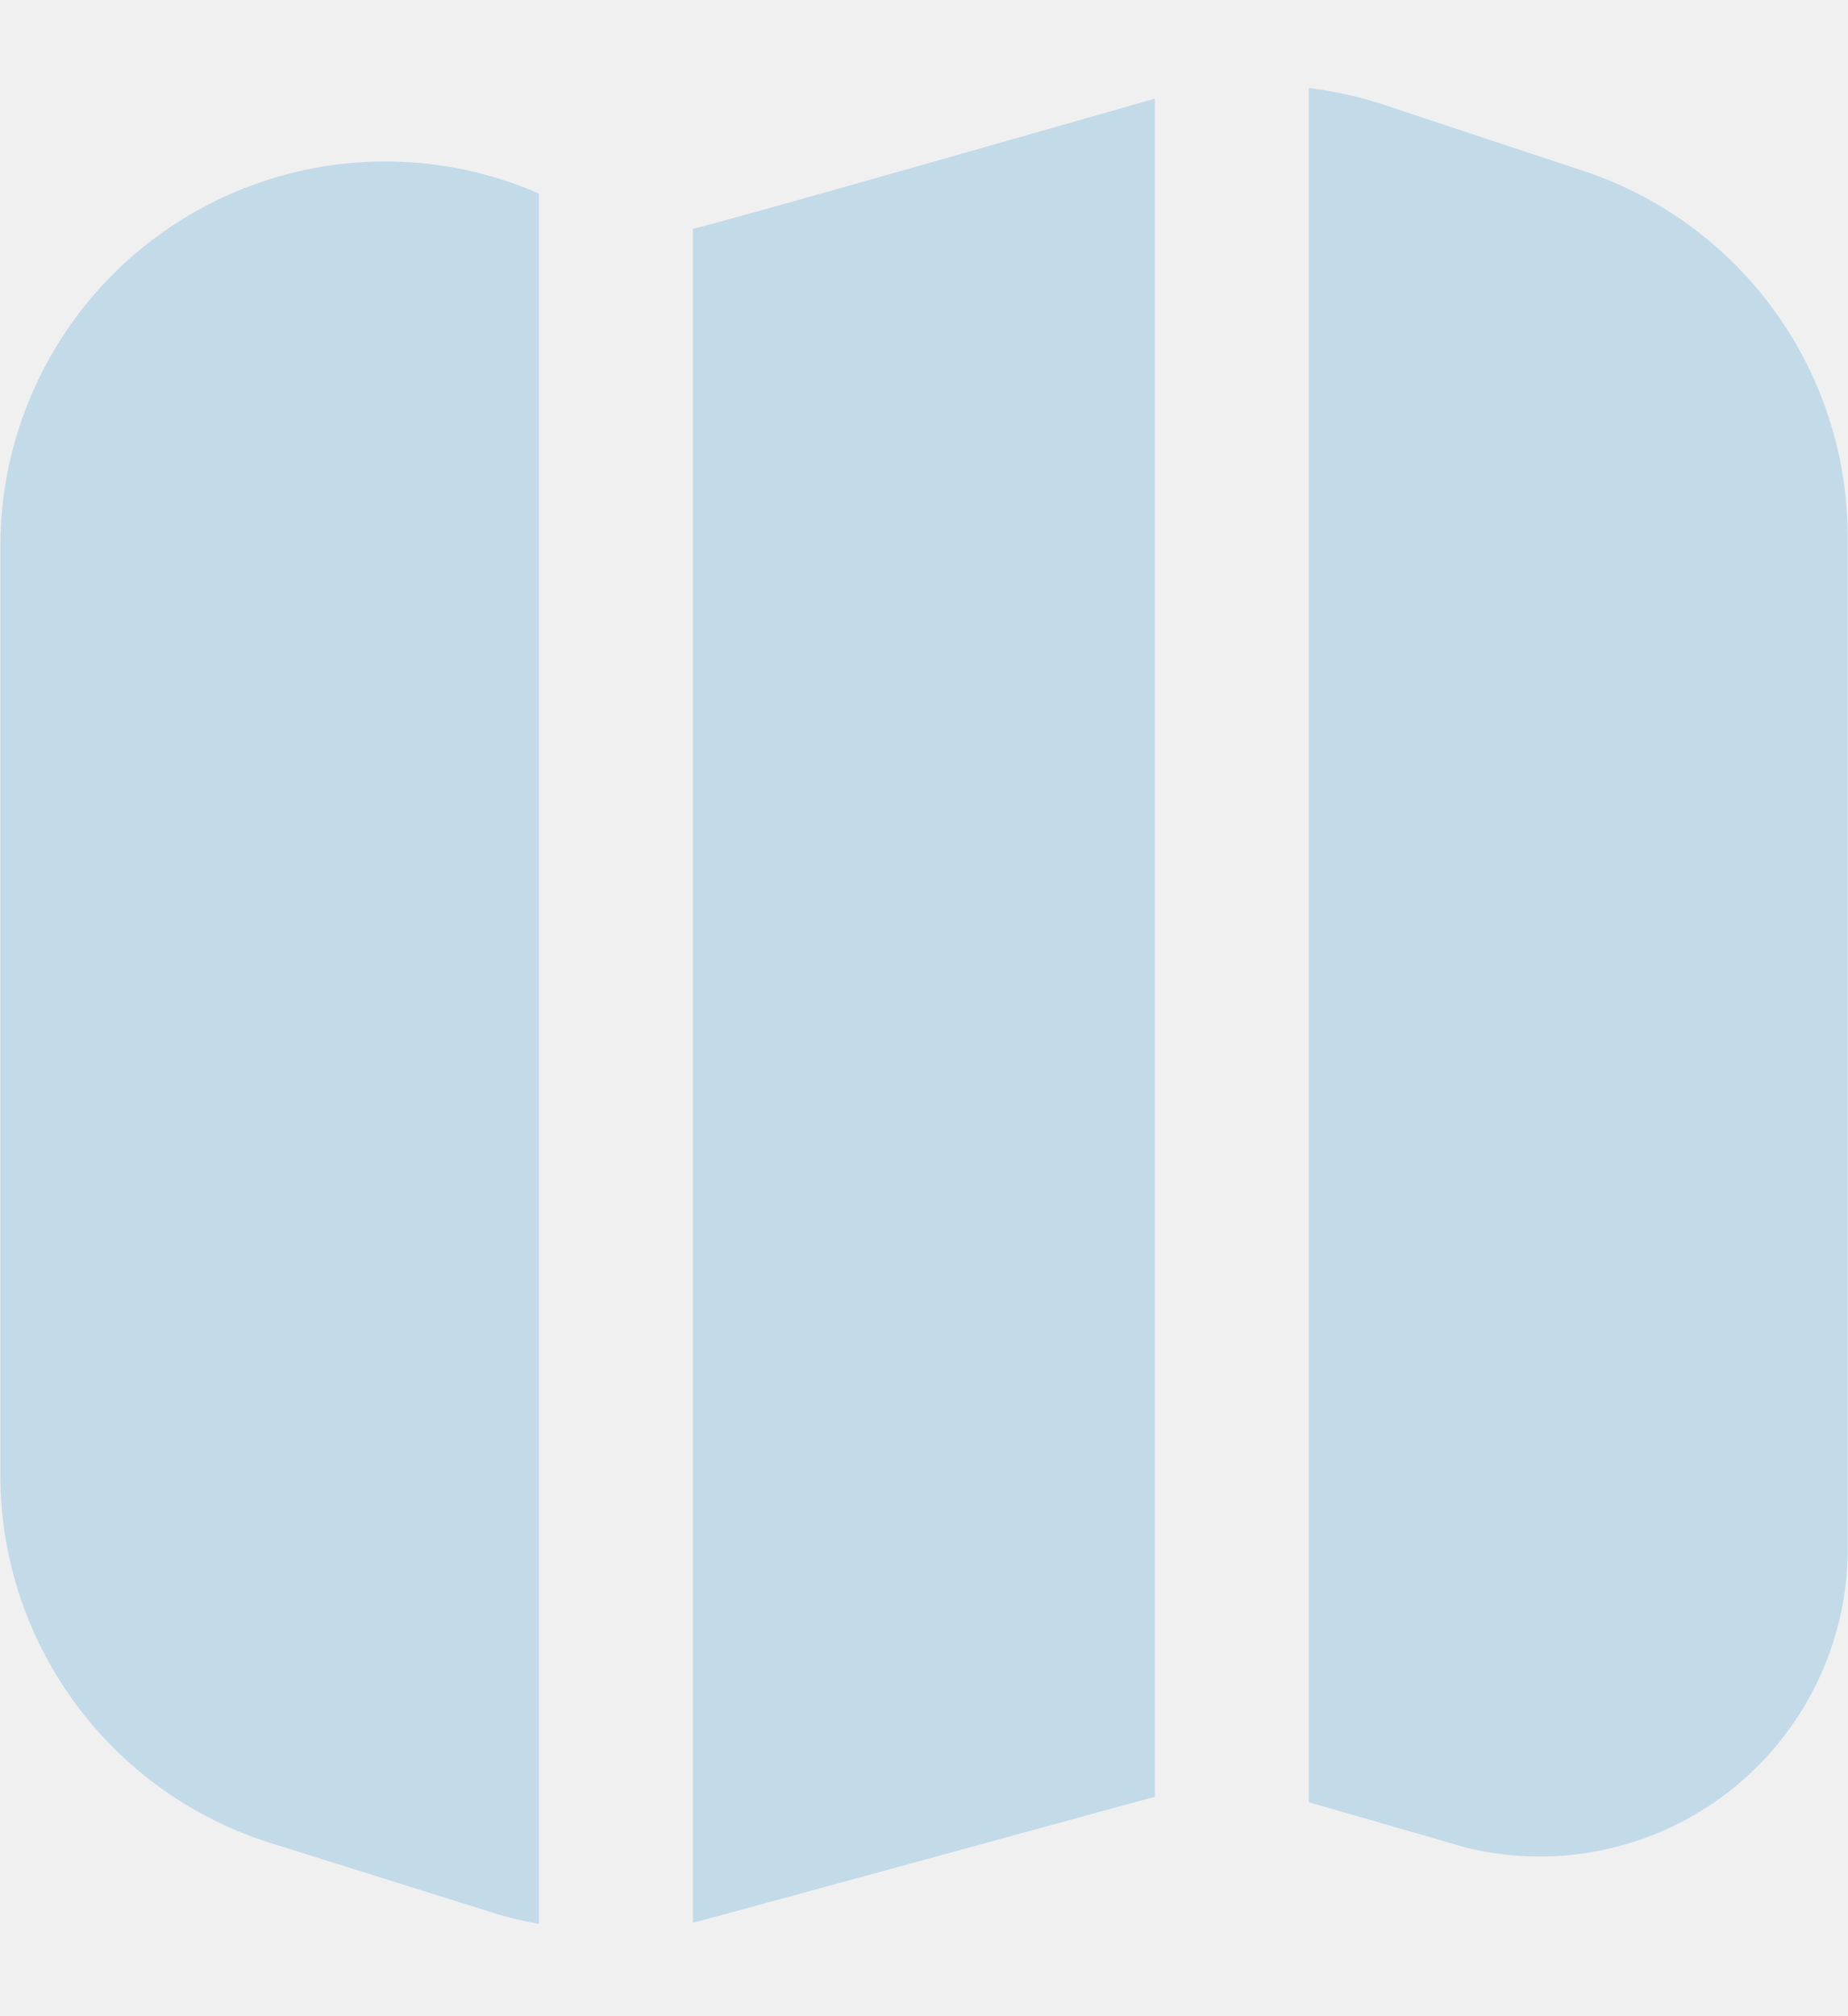
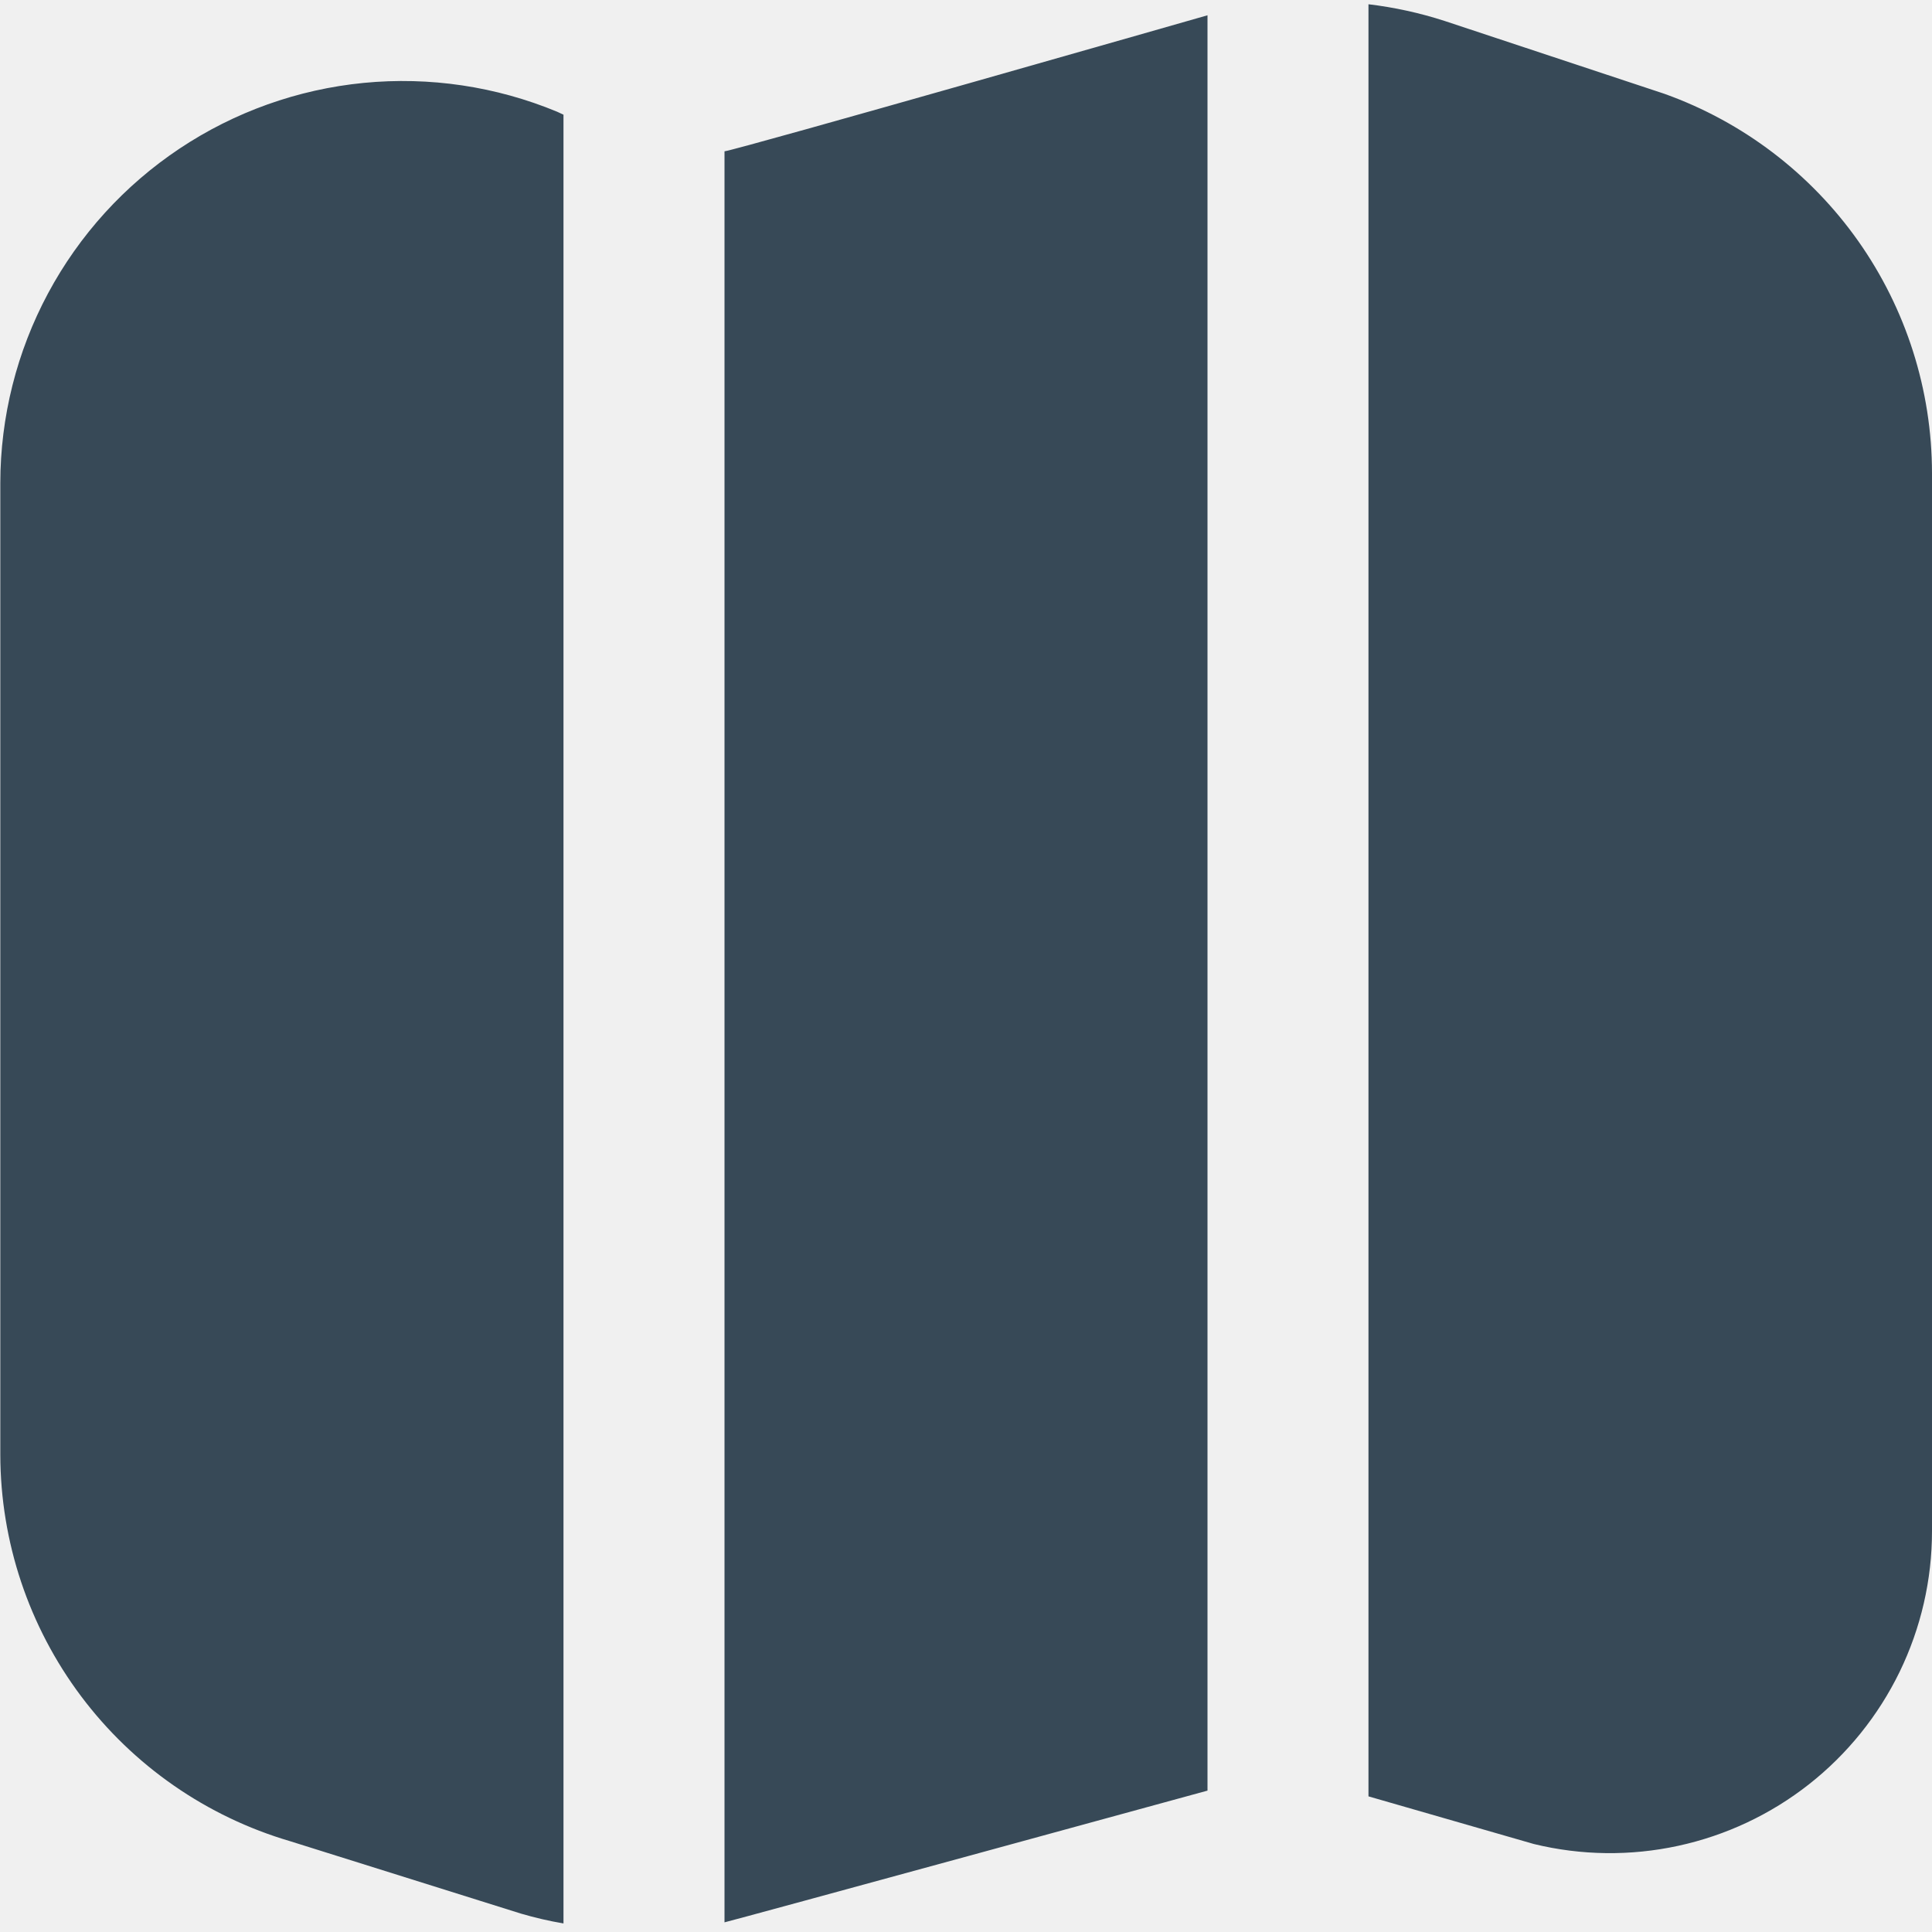
- <svg xmlns="http://www.w3.org/2000/svg" width="22" height="24" viewBox="0 0 22 24" fill="none">
-   <g clip-path="url(#clip0_2009_117)">
-     <path d="M6.417 22.903C6.253 22.875 6.092 22.837 5.933 22.791L3.304 21.966C2.353 21.686 1.517 21.107 0.923 20.314C0.328 19.521 0.005 18.557 0.004 17.566V6.5C0.004 5.746 0.191 5.005 0.547 4.341C0.903 3.676 1.417 3.11 2.044 2.692C2.671 2.274 3.391 2.017 4.141 1.944C4.891 1.871 5.647 1.983 6.343 2.272L6.417 2.306V22.903ZM18.956 2.07L18.937 2.063L16.448 1.238C16.167 1.147 15.877 1.083 15.583 1.048V21.455L17.466 21.998C18.006 22.129 18.568 22.136 19.11 22.018C19.653 21.901 20.162 21.661 20.599 21.318C21.035 20.975 21.388 20.538 21.631 20.038C21.874 19.539 22 18.991 22 18.436V6.386C21.998 5.441 21.706 4.519 21.161 3.747C20.616 2.974 19.846 2.388 18.956 2.07ZM13.75 1.174C13.75 1.174 8.394 2.708 8.25 2.723V22.89C8.342 22.87 13.75 21.39 13.75 21.39V1.174Z" fill="#C3DAE9" />
+ <svg xmlns="http://www.w3.org/2000/svg" width="44" height="44" viewBox="0 0 44 44" fill="none">
+   <g clip-path="url(#clip0_10_2687)">
+     <path d="M12.833 43.805C12.507 43.75 12.184 43.675 11.867 43.582L6.607 41.932C4.705 41.373 3.035 40.214 1.845 38.628C0.656 37.042 0.011 35.114 0.007 33.132V11C0.009 9.493 0.382 8.01 1.094 6.681C1.806 5.353 2.834 4.221 4.088 3.385C5.342 2.549 6.782 2.035 8.282 1.888C9.782 1.742 11.295 1.967 12.687 2.544L12.833 2.612V43.805ZM37.913 2.139L37.875 2.126L32.897 0.476C32.334 0.294 31.754 0.167 31.166 0.097V40.911L34.932 41.996C36.011 42.259 37.136 42.273 38.221 42.037C39.306 41.802 40.324 41.323 41.197 40.637C42.07 39.951 42.776 39.075 43.262 38.077C43.747 37.078 44 35.982 44 34.872V10.772C43.997 8.882 43.411 7.038 42.322 5.493C41.232 3.948 39.693 2.777 37.913 2.139ZM27.5 0.348C27.5 0.348 16.788 3.415 16.5 3.446V43.78C16.683 43.741 27.5 40.78 27.5 40.78V0.348Z" fill="#374957" />
  </g>
  <defs>
-     <clipPath id="clip0_2009_117">
-       <rect width="22" height="22" fill="white" transform="translate(0 1)" />
+     <clipPath id="clip0_10_2687">
+       <rect width="44" height="44" fill="white" />
    </clipPath>
  </defs>
</svg>
